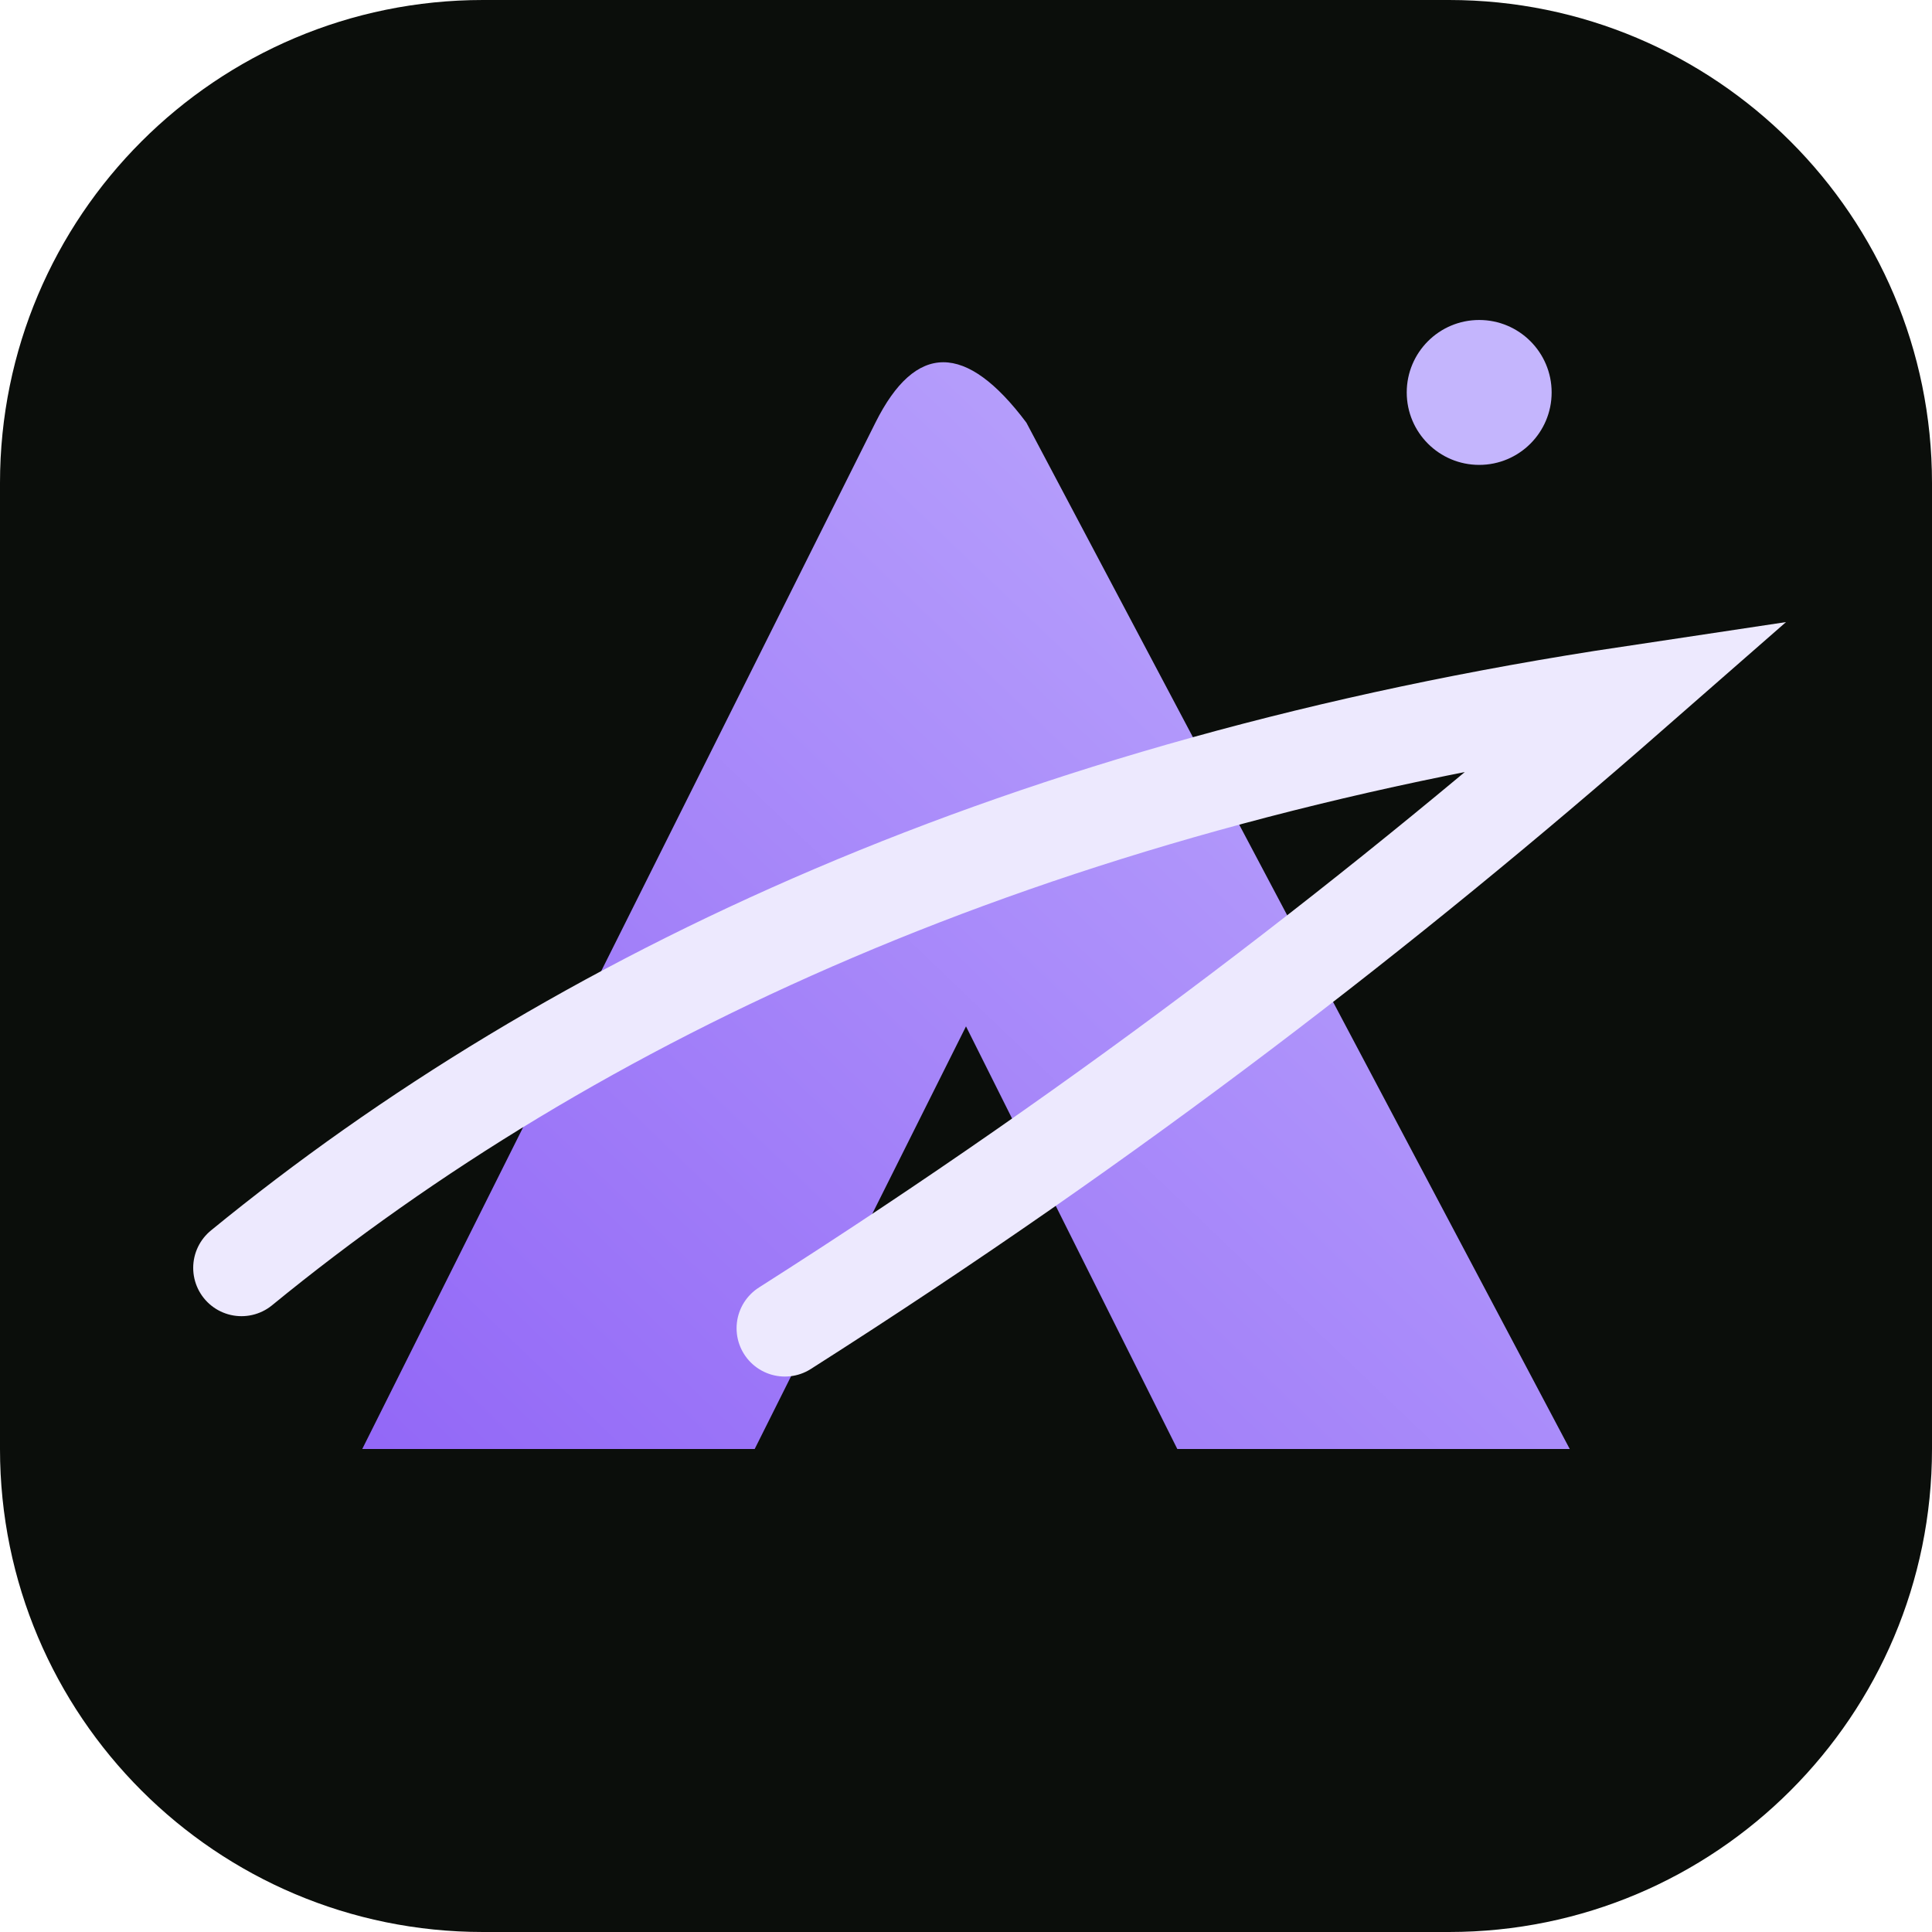
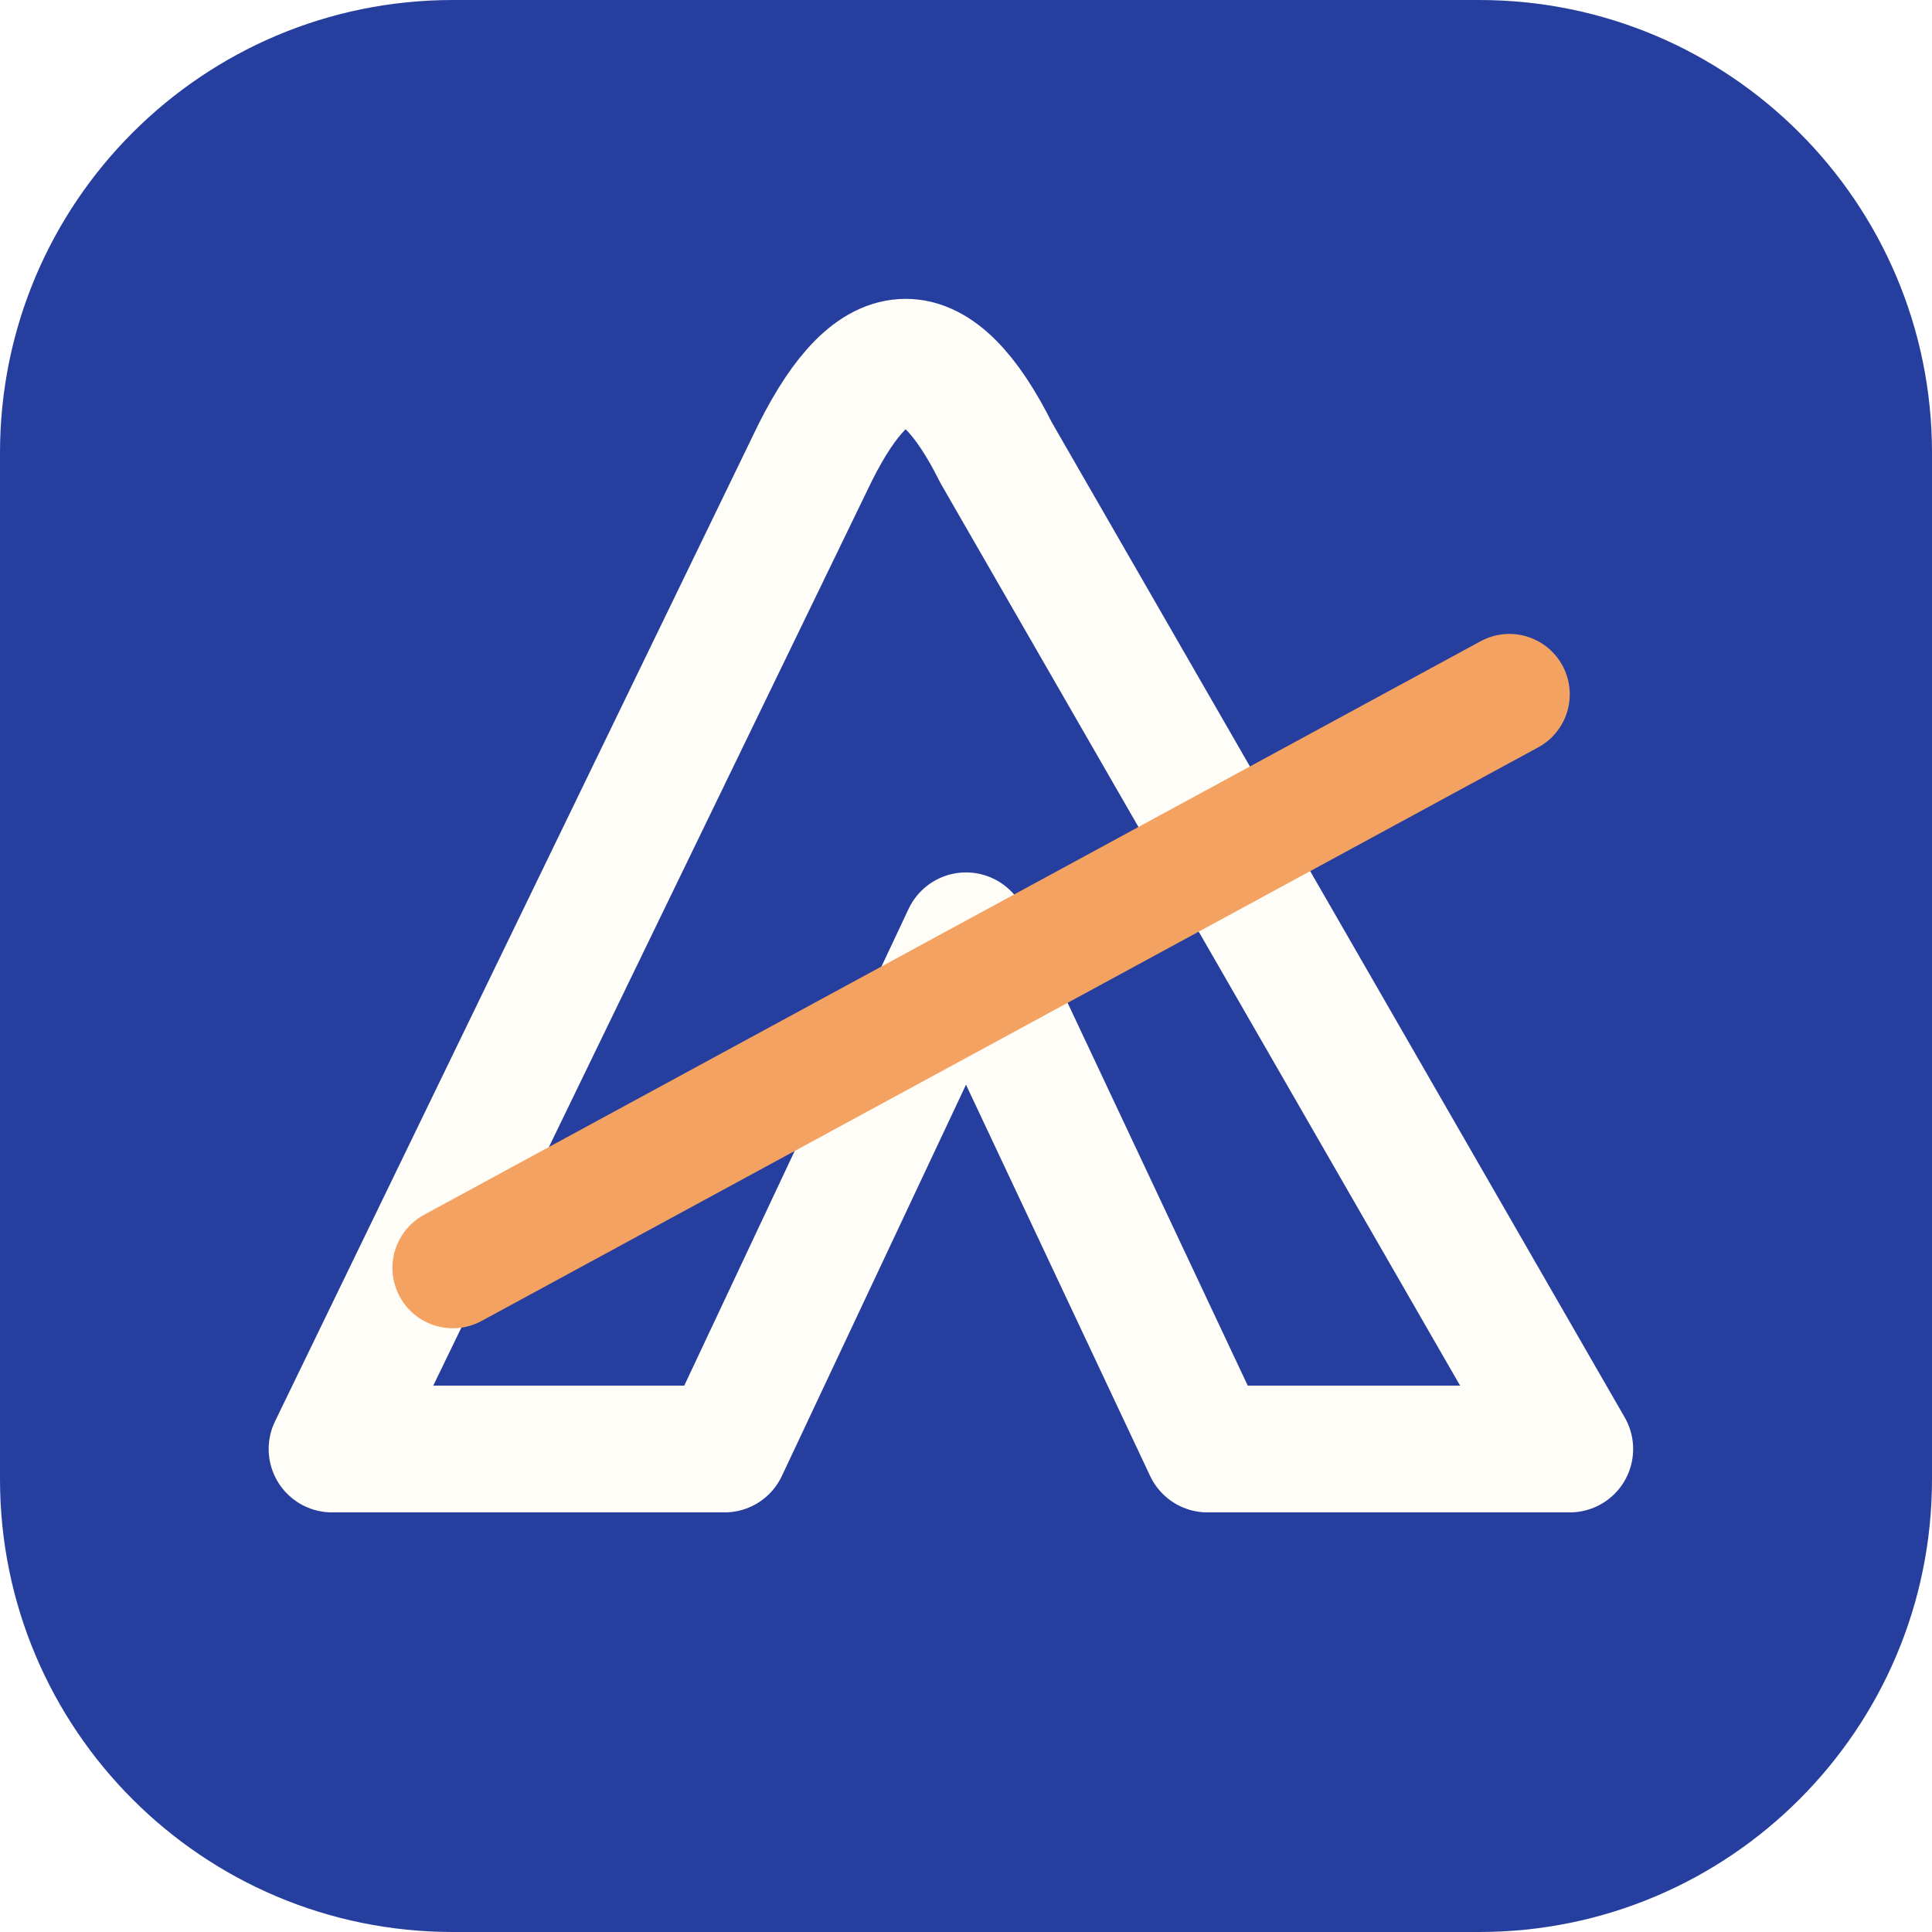
<svg xmlns="http://www.w3.org/2000/svg" viewBox="0 0 64 64">
-   <defs>
-     <linearGradient id="g" x1="8" y1="56" x2="54" y2="8" gradientUnits="userSpaceOnUse">
-       <stop stop-color="#8b5cf6" />
-       <stop offset="1" stop-color="#c4b5fd" />
-     </linearGradient>
-   </defs>
-   <rect width="64" height="64" rx="16" fill="#0b0e0b" />
-   <path d="M12 48 29 14q2-4 5 0l18 34H39L32 34l-7 14H12Z" fill="url(#g)" />
-   <path d="M8 42c11-9 26-16 46-19-8 7-17 14-28 21" fill="none" stroke="#ede9fe" stroke-width="3.2" stroke-linecap="round" />
-   <circle cx="49" cy="13" r="2.4" fill="#c4b5fd" />
+   <rect width="64" height="64" rx="15" fill="#263f9e" />
+   <path d="M11 48 27 15q3-6 6 0l19 33H40L32 31l-8 17H11Z" fill="none" stroke="#fffdf8" stroke-width="4.2" stroke-linejoin="round" />
+   <path d="m15 42 35-19" fill="none" stroke="#f4a261" stroke-width="4" stroke-linecap="round" />
</svg>
